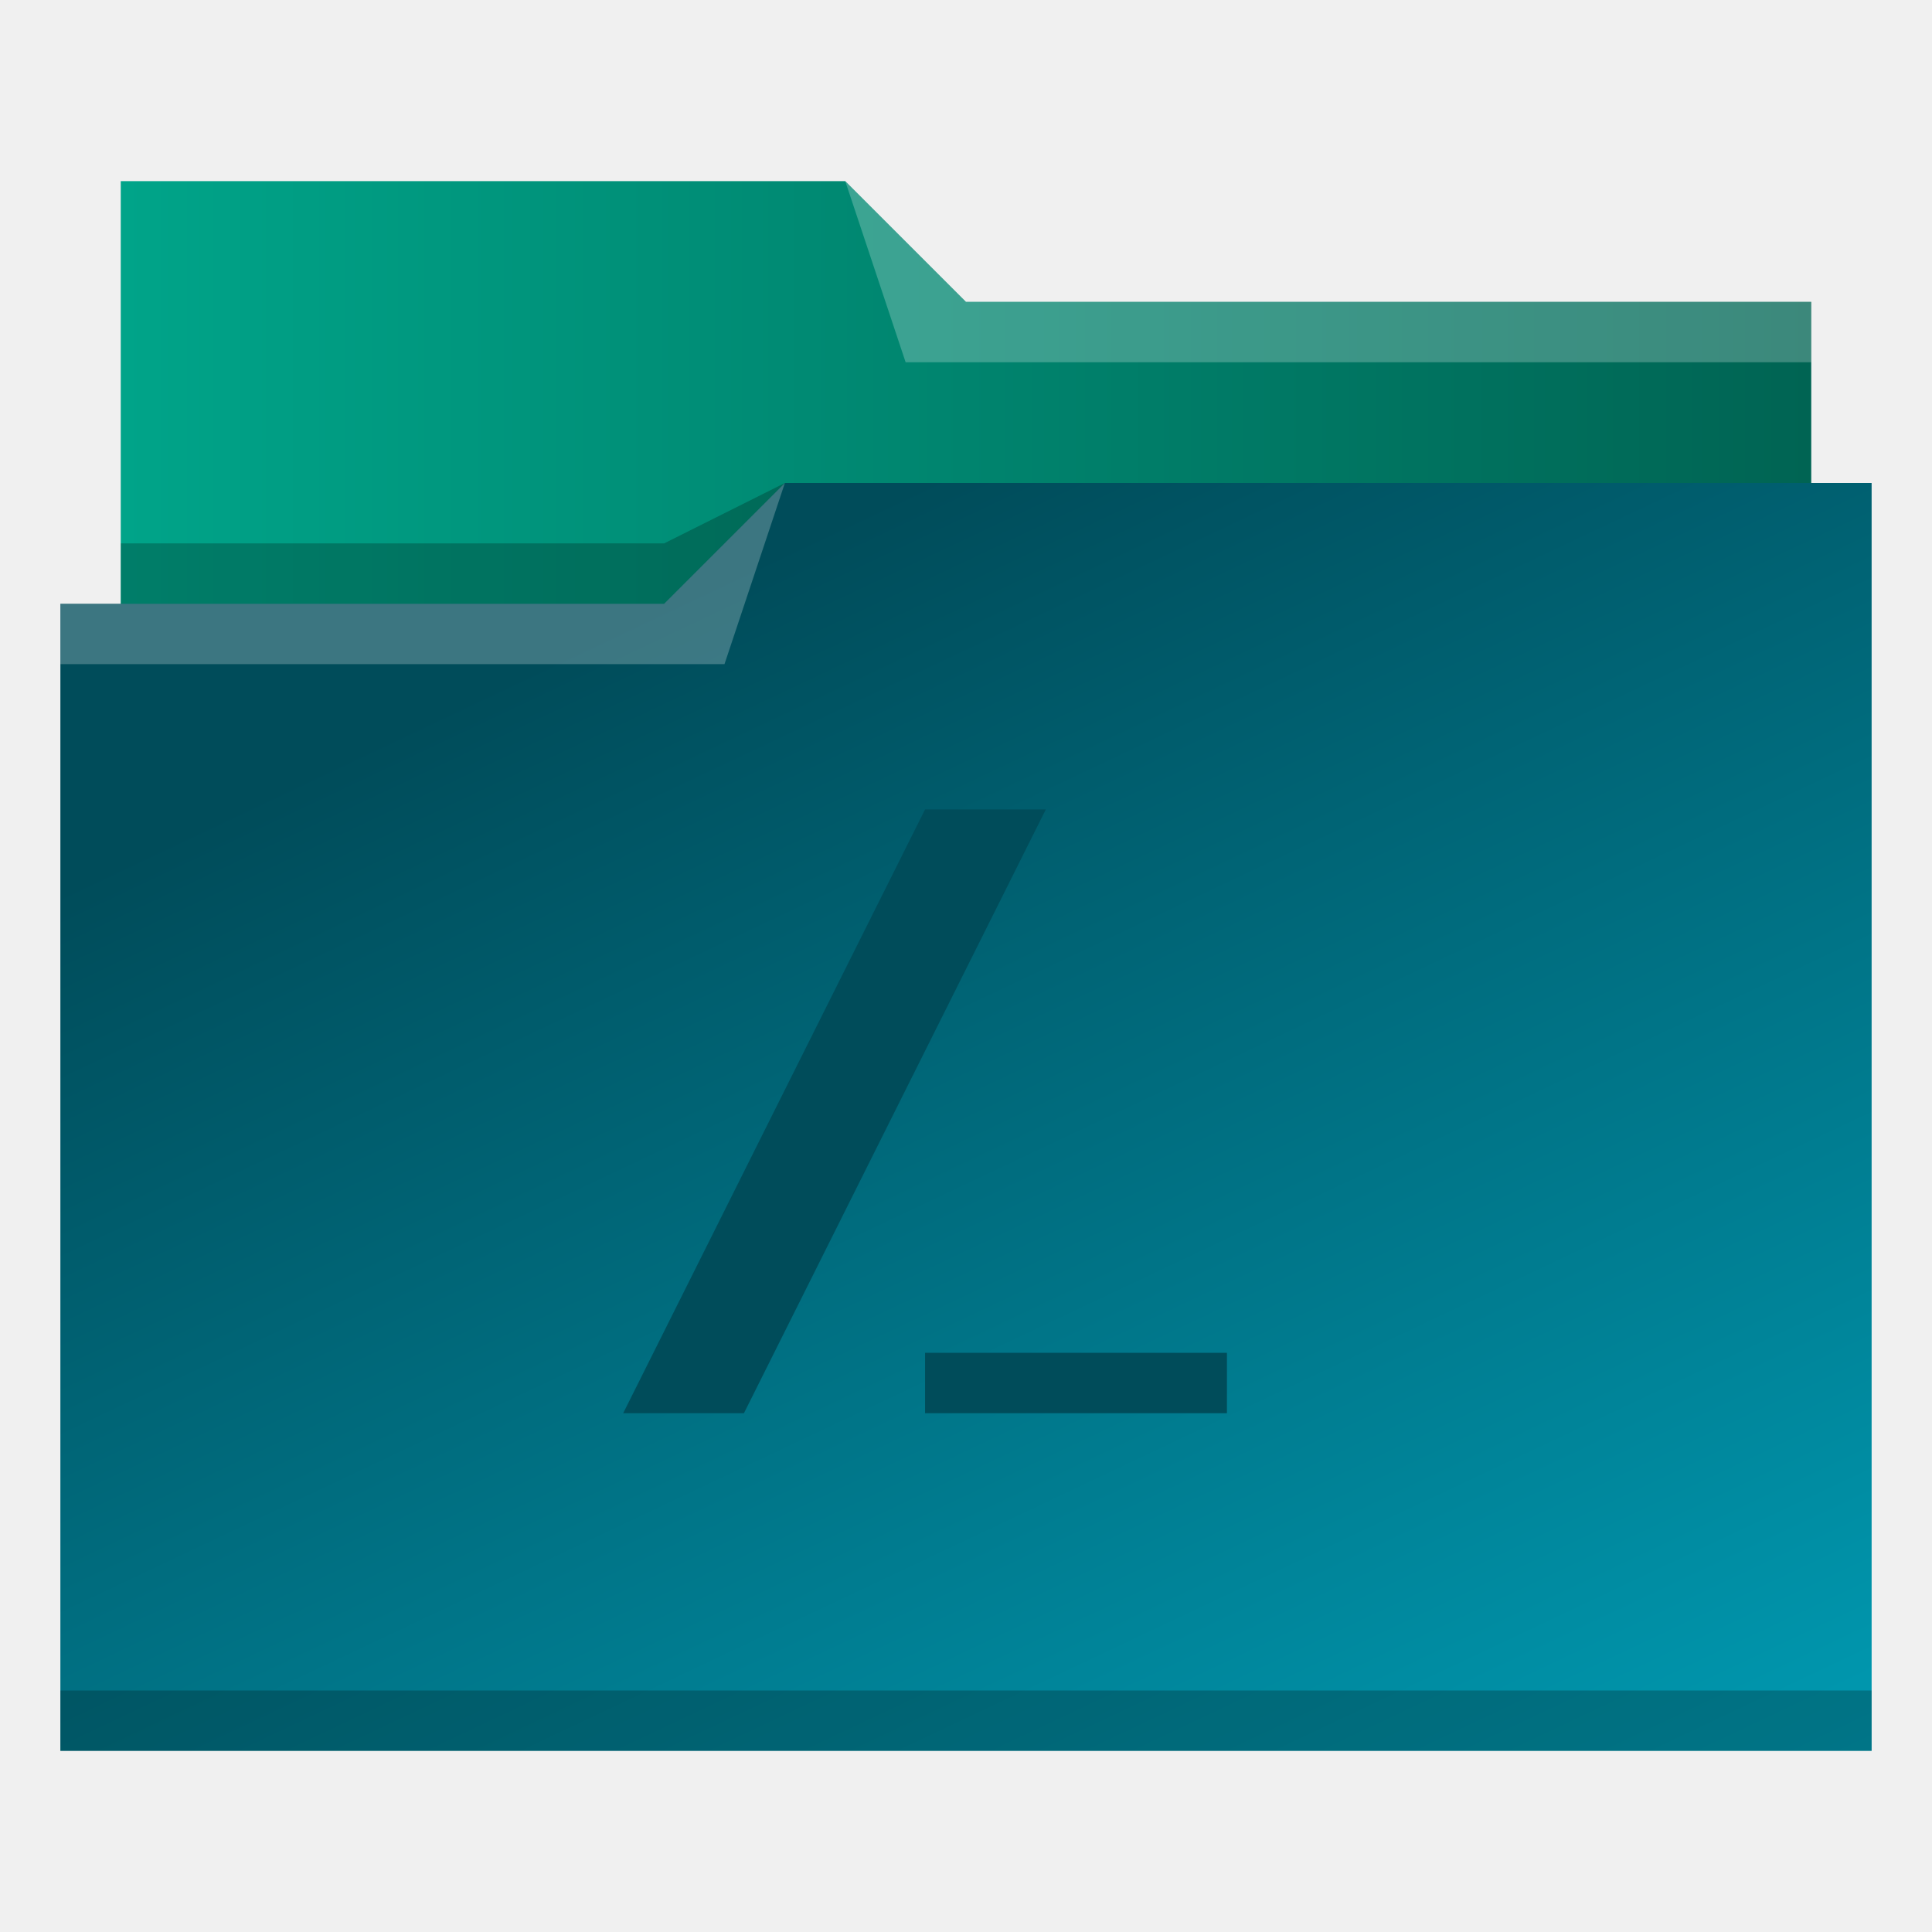
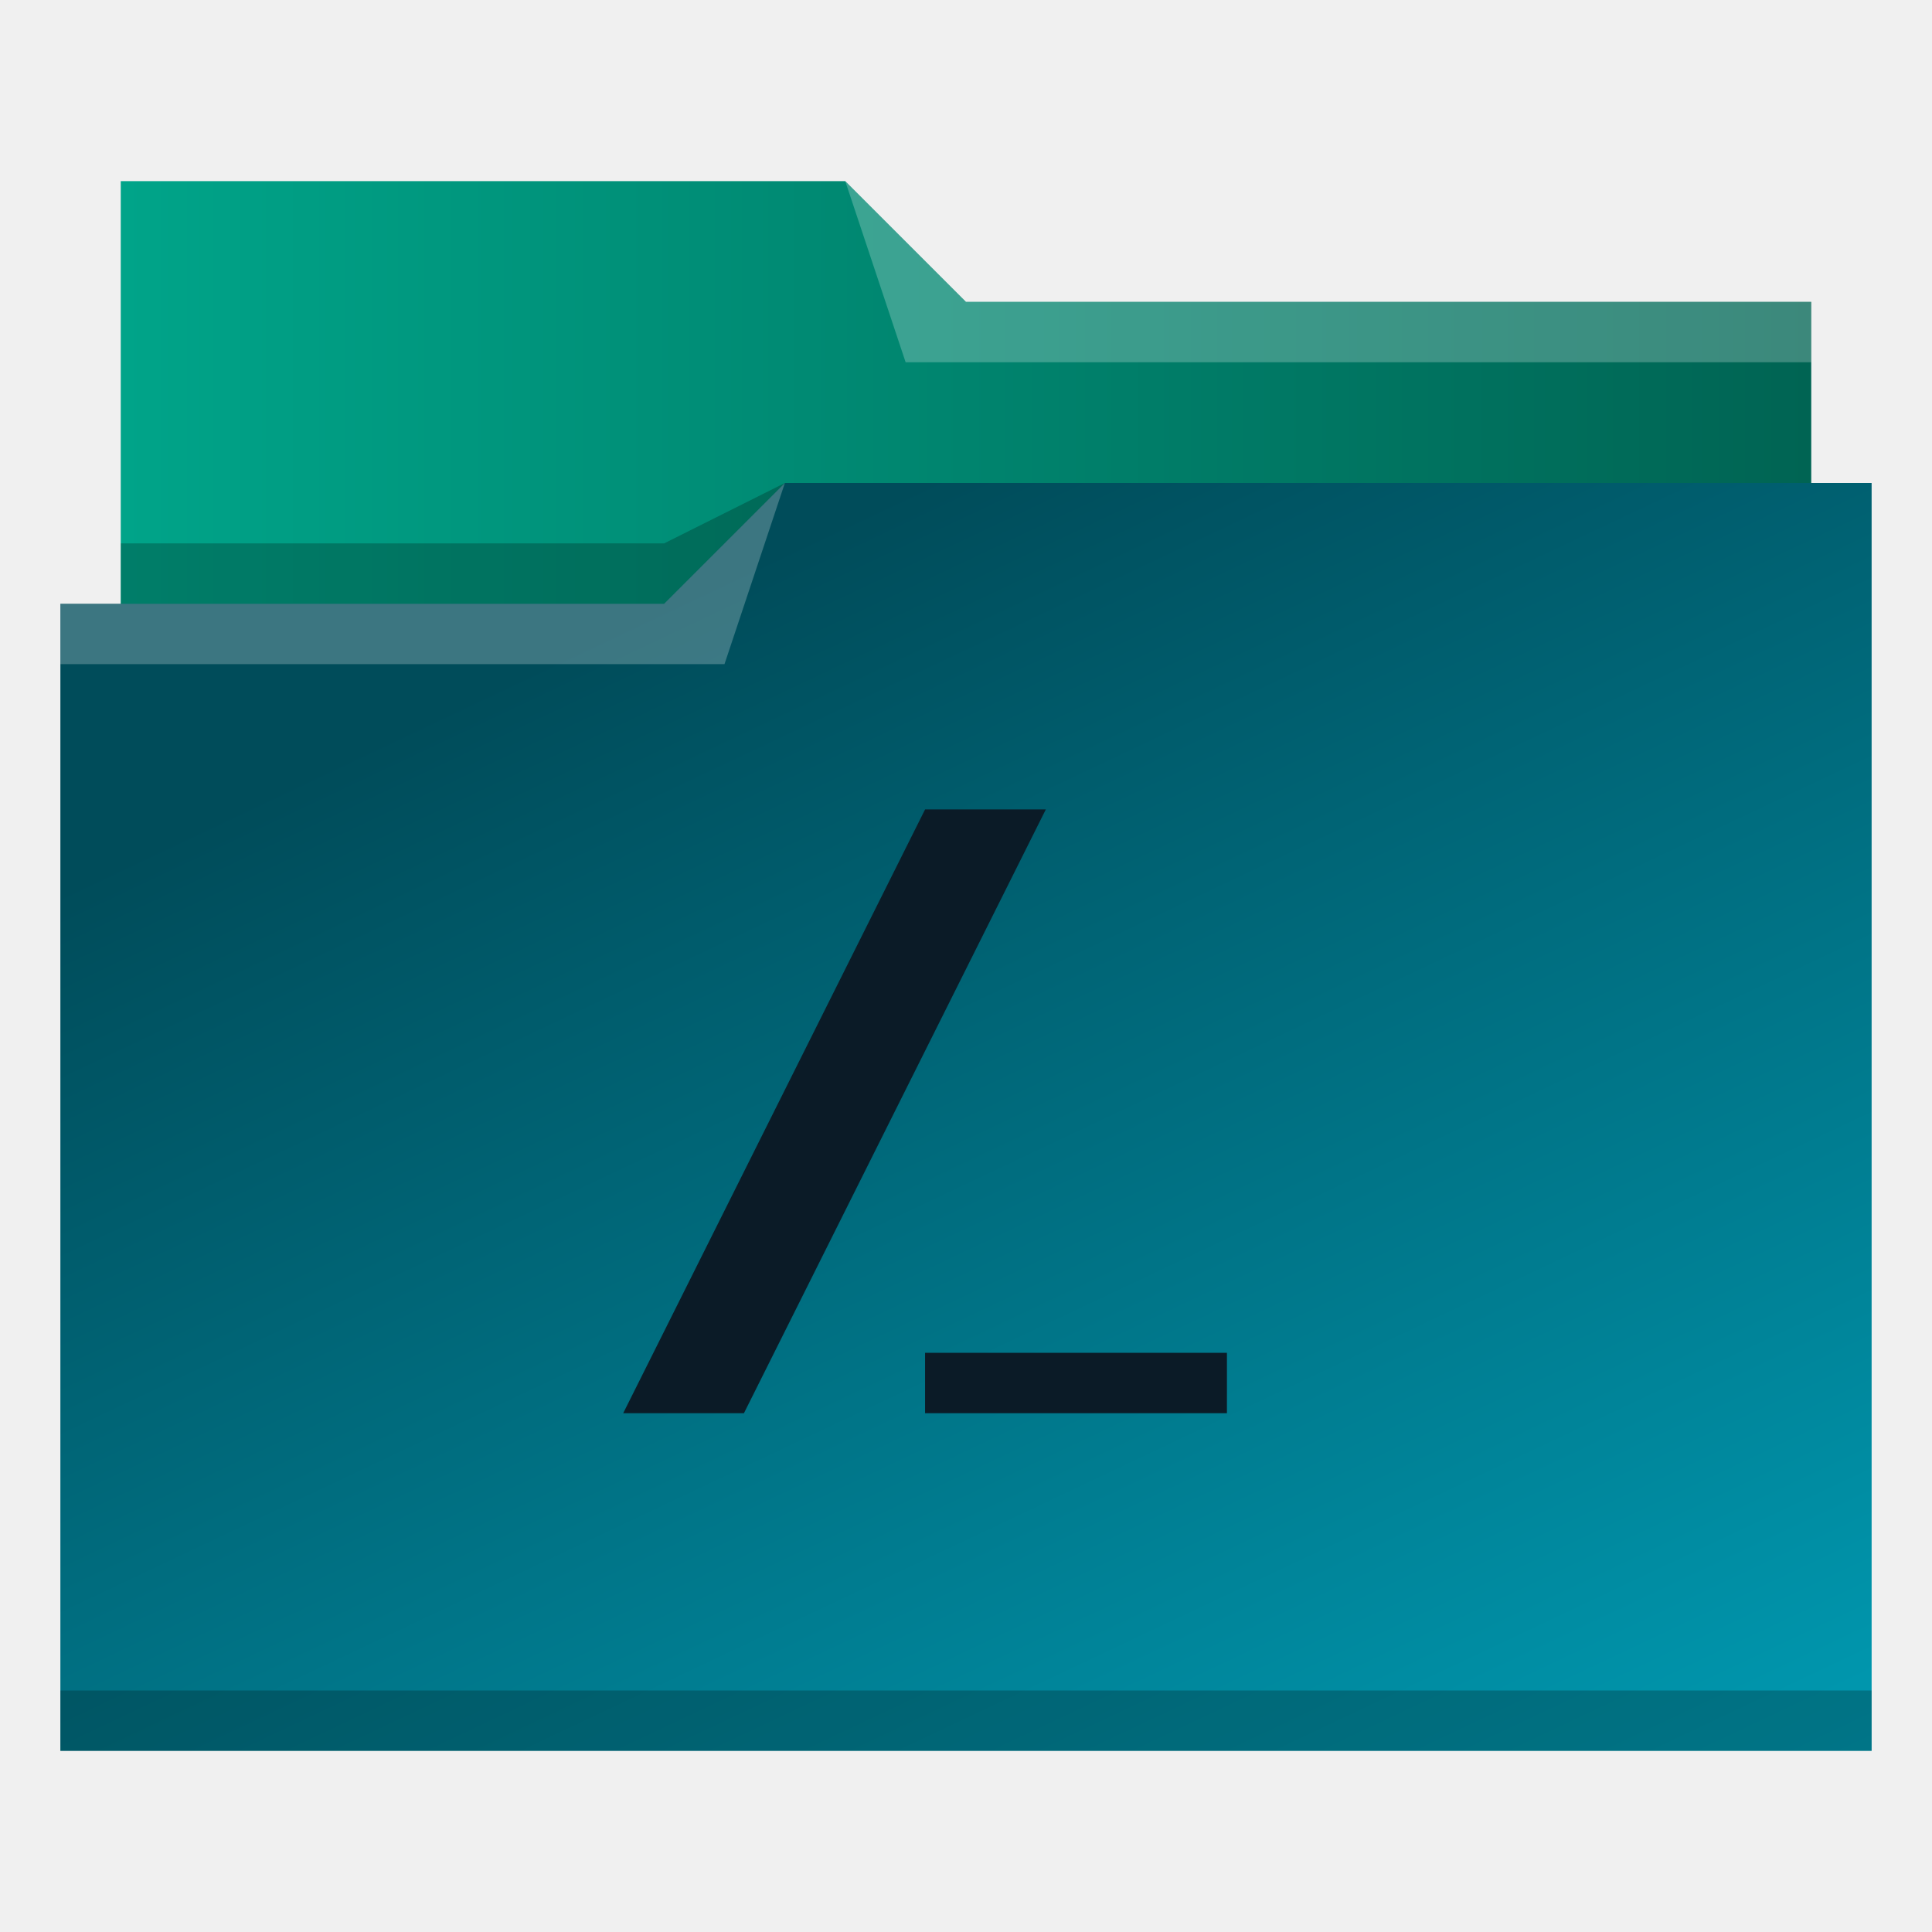
<svg xmlns="http://www.w3.org/2000/svg" xmlns:xlink="http://www.w3.org/1999/xlink" height="32" width="32" version="1.1" id="svg23">
  <defs id="defs27">
    <linearGradient id="linearGradient848">
      <stop style="stop-color:#004c5a;stop-opacity:1" offset="0" id="stop844" />
      <stop style="stop-color:#00a5be;stop-opacity:1" offset="1" id="stop846" />
    </linearGradient>
    <linearGradient id="linearGradient840">
      <stop style="stop-color:#00a489;stop-opacity:1" offset="0" id="stop836" />
      <stop style="stop-color:#006453;stop-opacity:1" offset="1" id="stop838" />
    </linearGradient>
    <linearGradient xlink:href="#linearGradient840" id="linearGradient842" x1="2" y1="-13.203" x2="30" y2="-13.203" gradientUnits="userSpaceOnUse" gradientTransform="translate(0,20.20339)" />
    <linearGradient xlink:href="#linearGradient848" id="linearGradient850" x1="-31.576" y1="9.864" x2="-18.898" y2="36.669" gradientUnits="userSpaceOnUse" gradientTransform="translate(42.57627,0.1355932)" />
  </defs>
  <linearGradient id="a" gradientUnits="userSpaceOnUse" x2="0" y1="29" y2="8" gradientTransform="translate(-42.57627,-0.1355932)">
    <stop offset="0" stop-color="#3daee9" id="stop2" />
    <stop offset="1" stop-color="#6cc1ef" id="stop4" />
  </linearGradient>
  <path d="m 2,3 v 8 H 30 V 5 H 16 L 14,3 Z" id="path7" style="fill:url(#linearGradient842);fill-opacity:1" />
  <path d="m 13,8 -2,2 H 1 V 29 H 31 V 8 Z" id="path9" style="fill:url(#linearGradient850);fill-opacity:1" />
  <g id="g19" fill-opacity=".235">
    <path d="m13 8-2 2h-10v1h11z" id="path11" fill="#fff" />
    <path d="m14 3 1 3h15v-1h-14z" id="path13" fill="#fff" />
    <path d="m1 28h30v1h-30z" id="path15" fill="#000" />
    <path d="m13 8-2 1h-9v1h9z" id="path17" fill="#000" />
  </g>
-   <path d="m 17.322,13.407 h -2 l -5,10 h 2 z m -2,9 h 5 v 1 h -5 z" id="path21" style="fill:#004c5a;fill-opacity:1" />
+   <g id="g831" style="fill:#0b1b27;fill-opacity:1">
+     <path style="fill:#0b1b27;fill-opacity:1" id="path21" d="m 17.322,13.407 h -2 l -5,10 h 2 z m -2,9 h 5 v 1 h -5 z" />
+   </g>
</svg>
